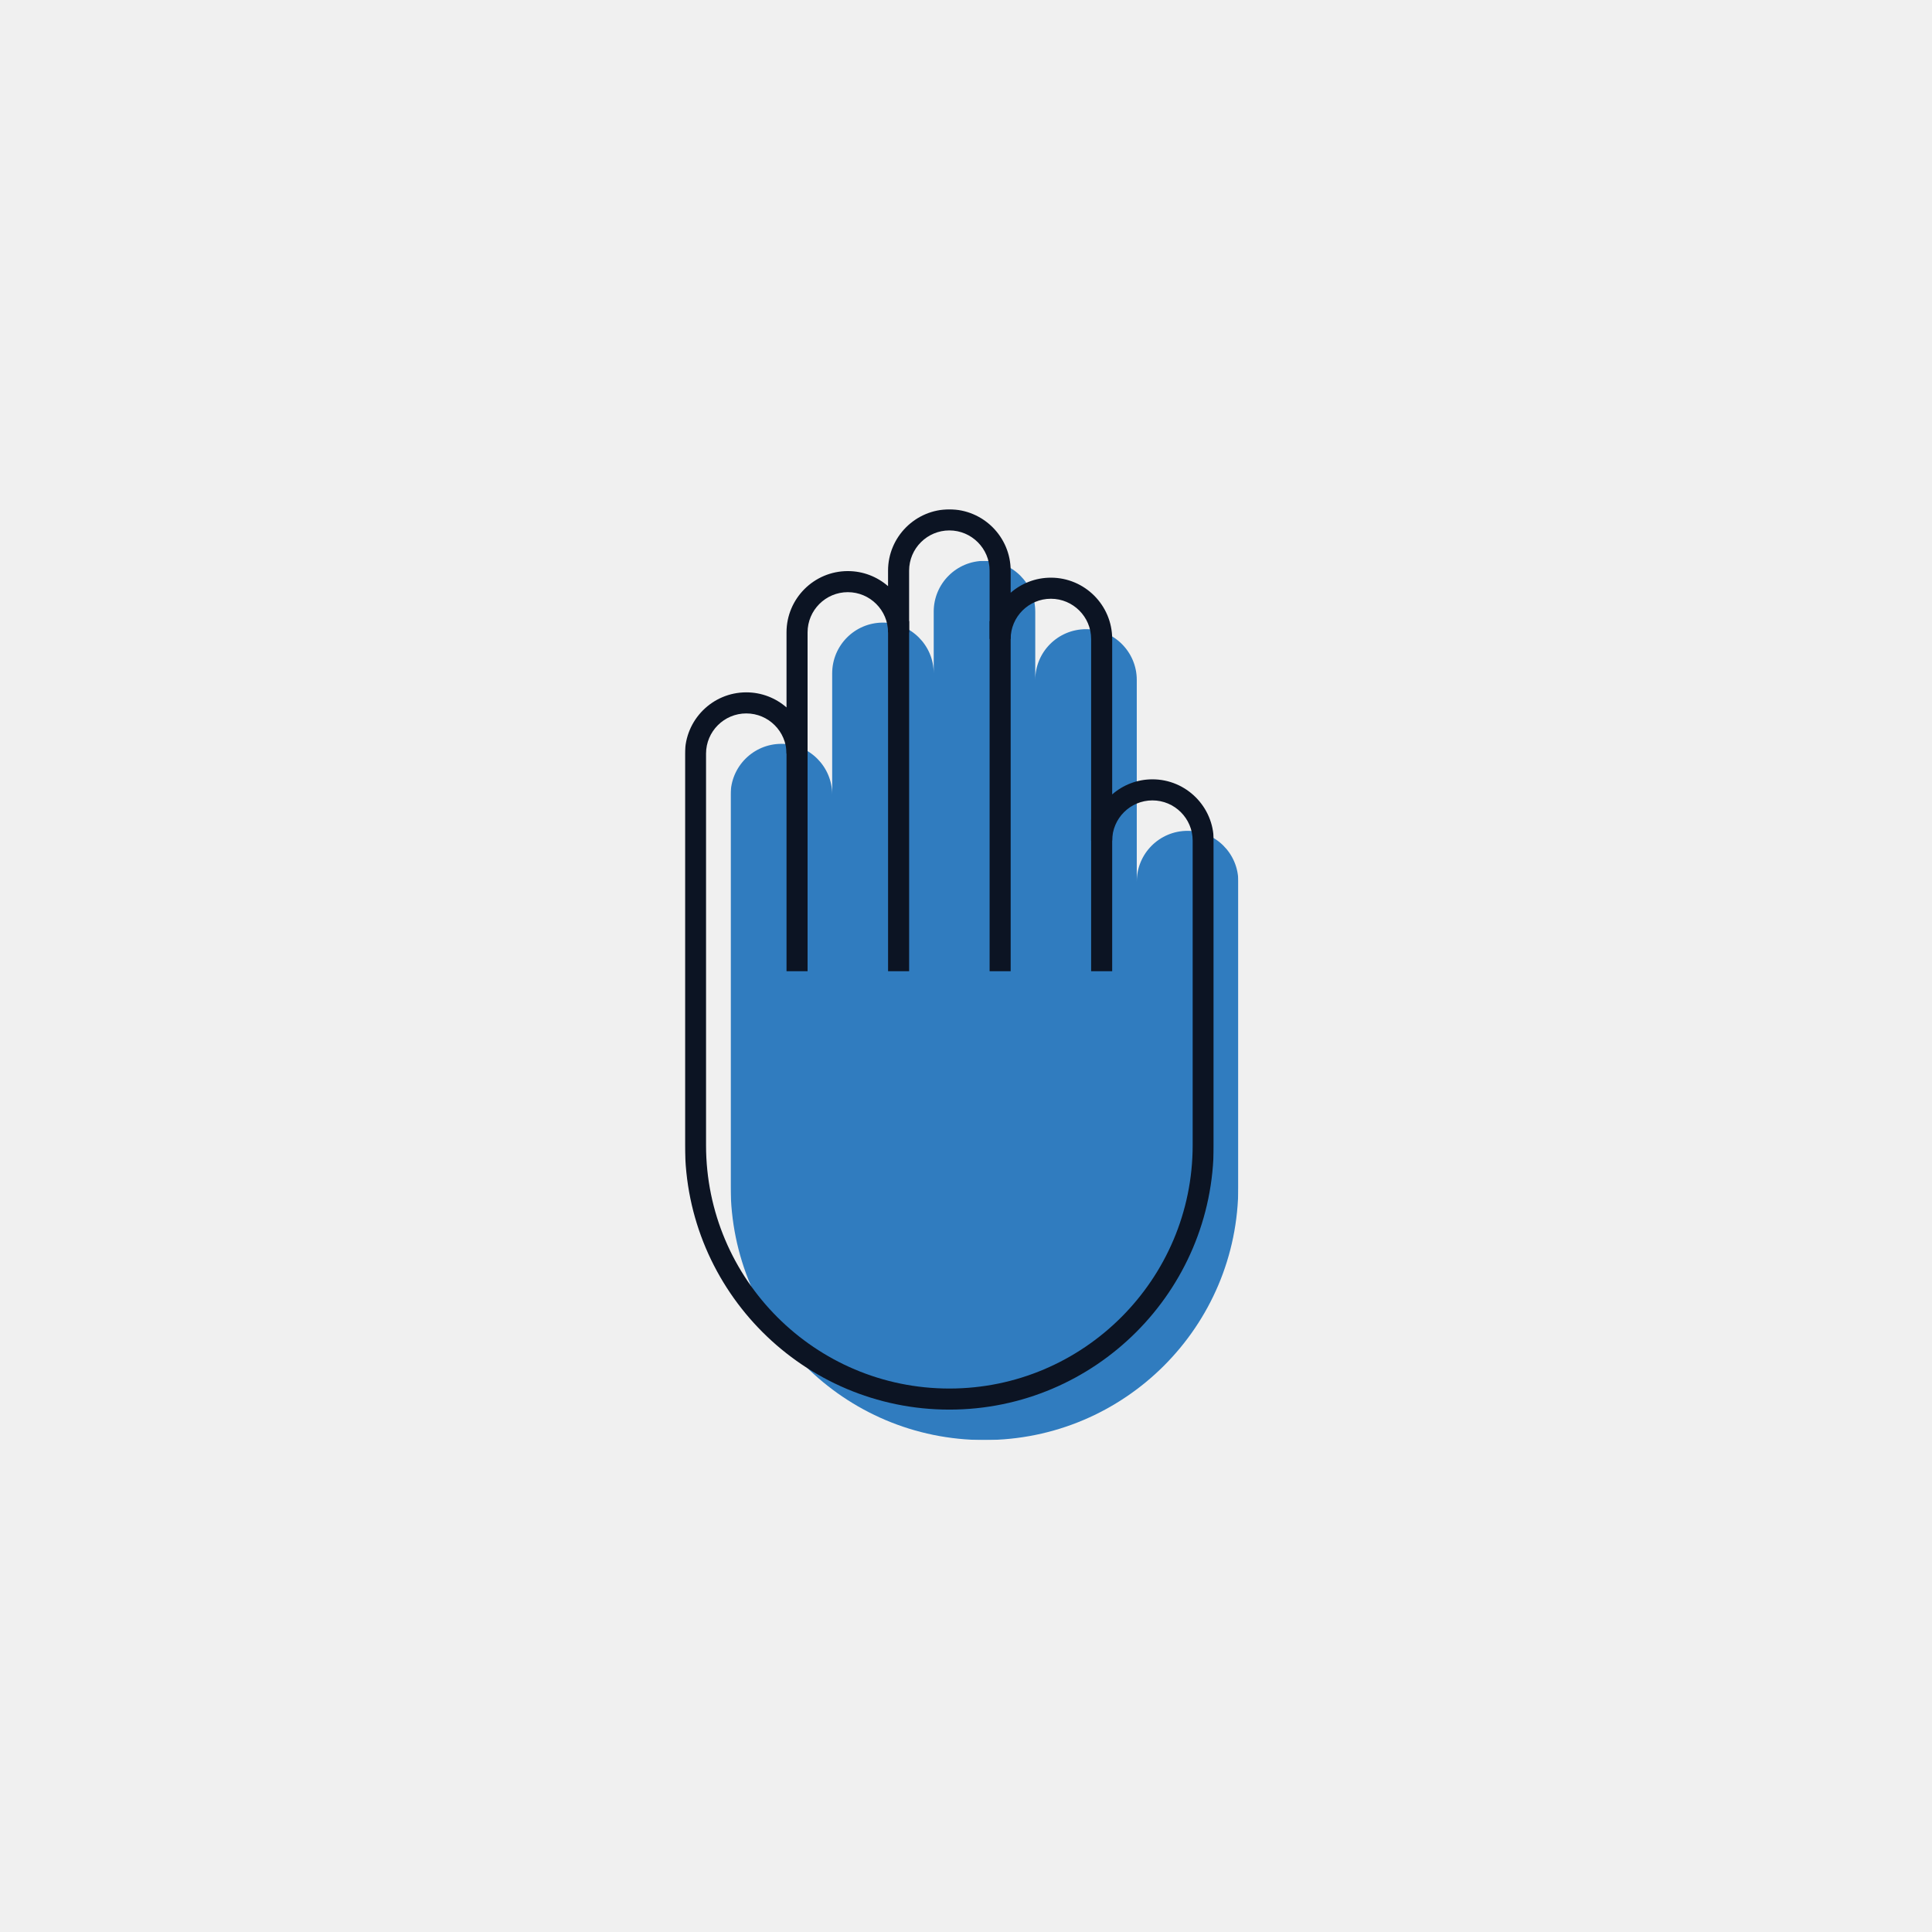
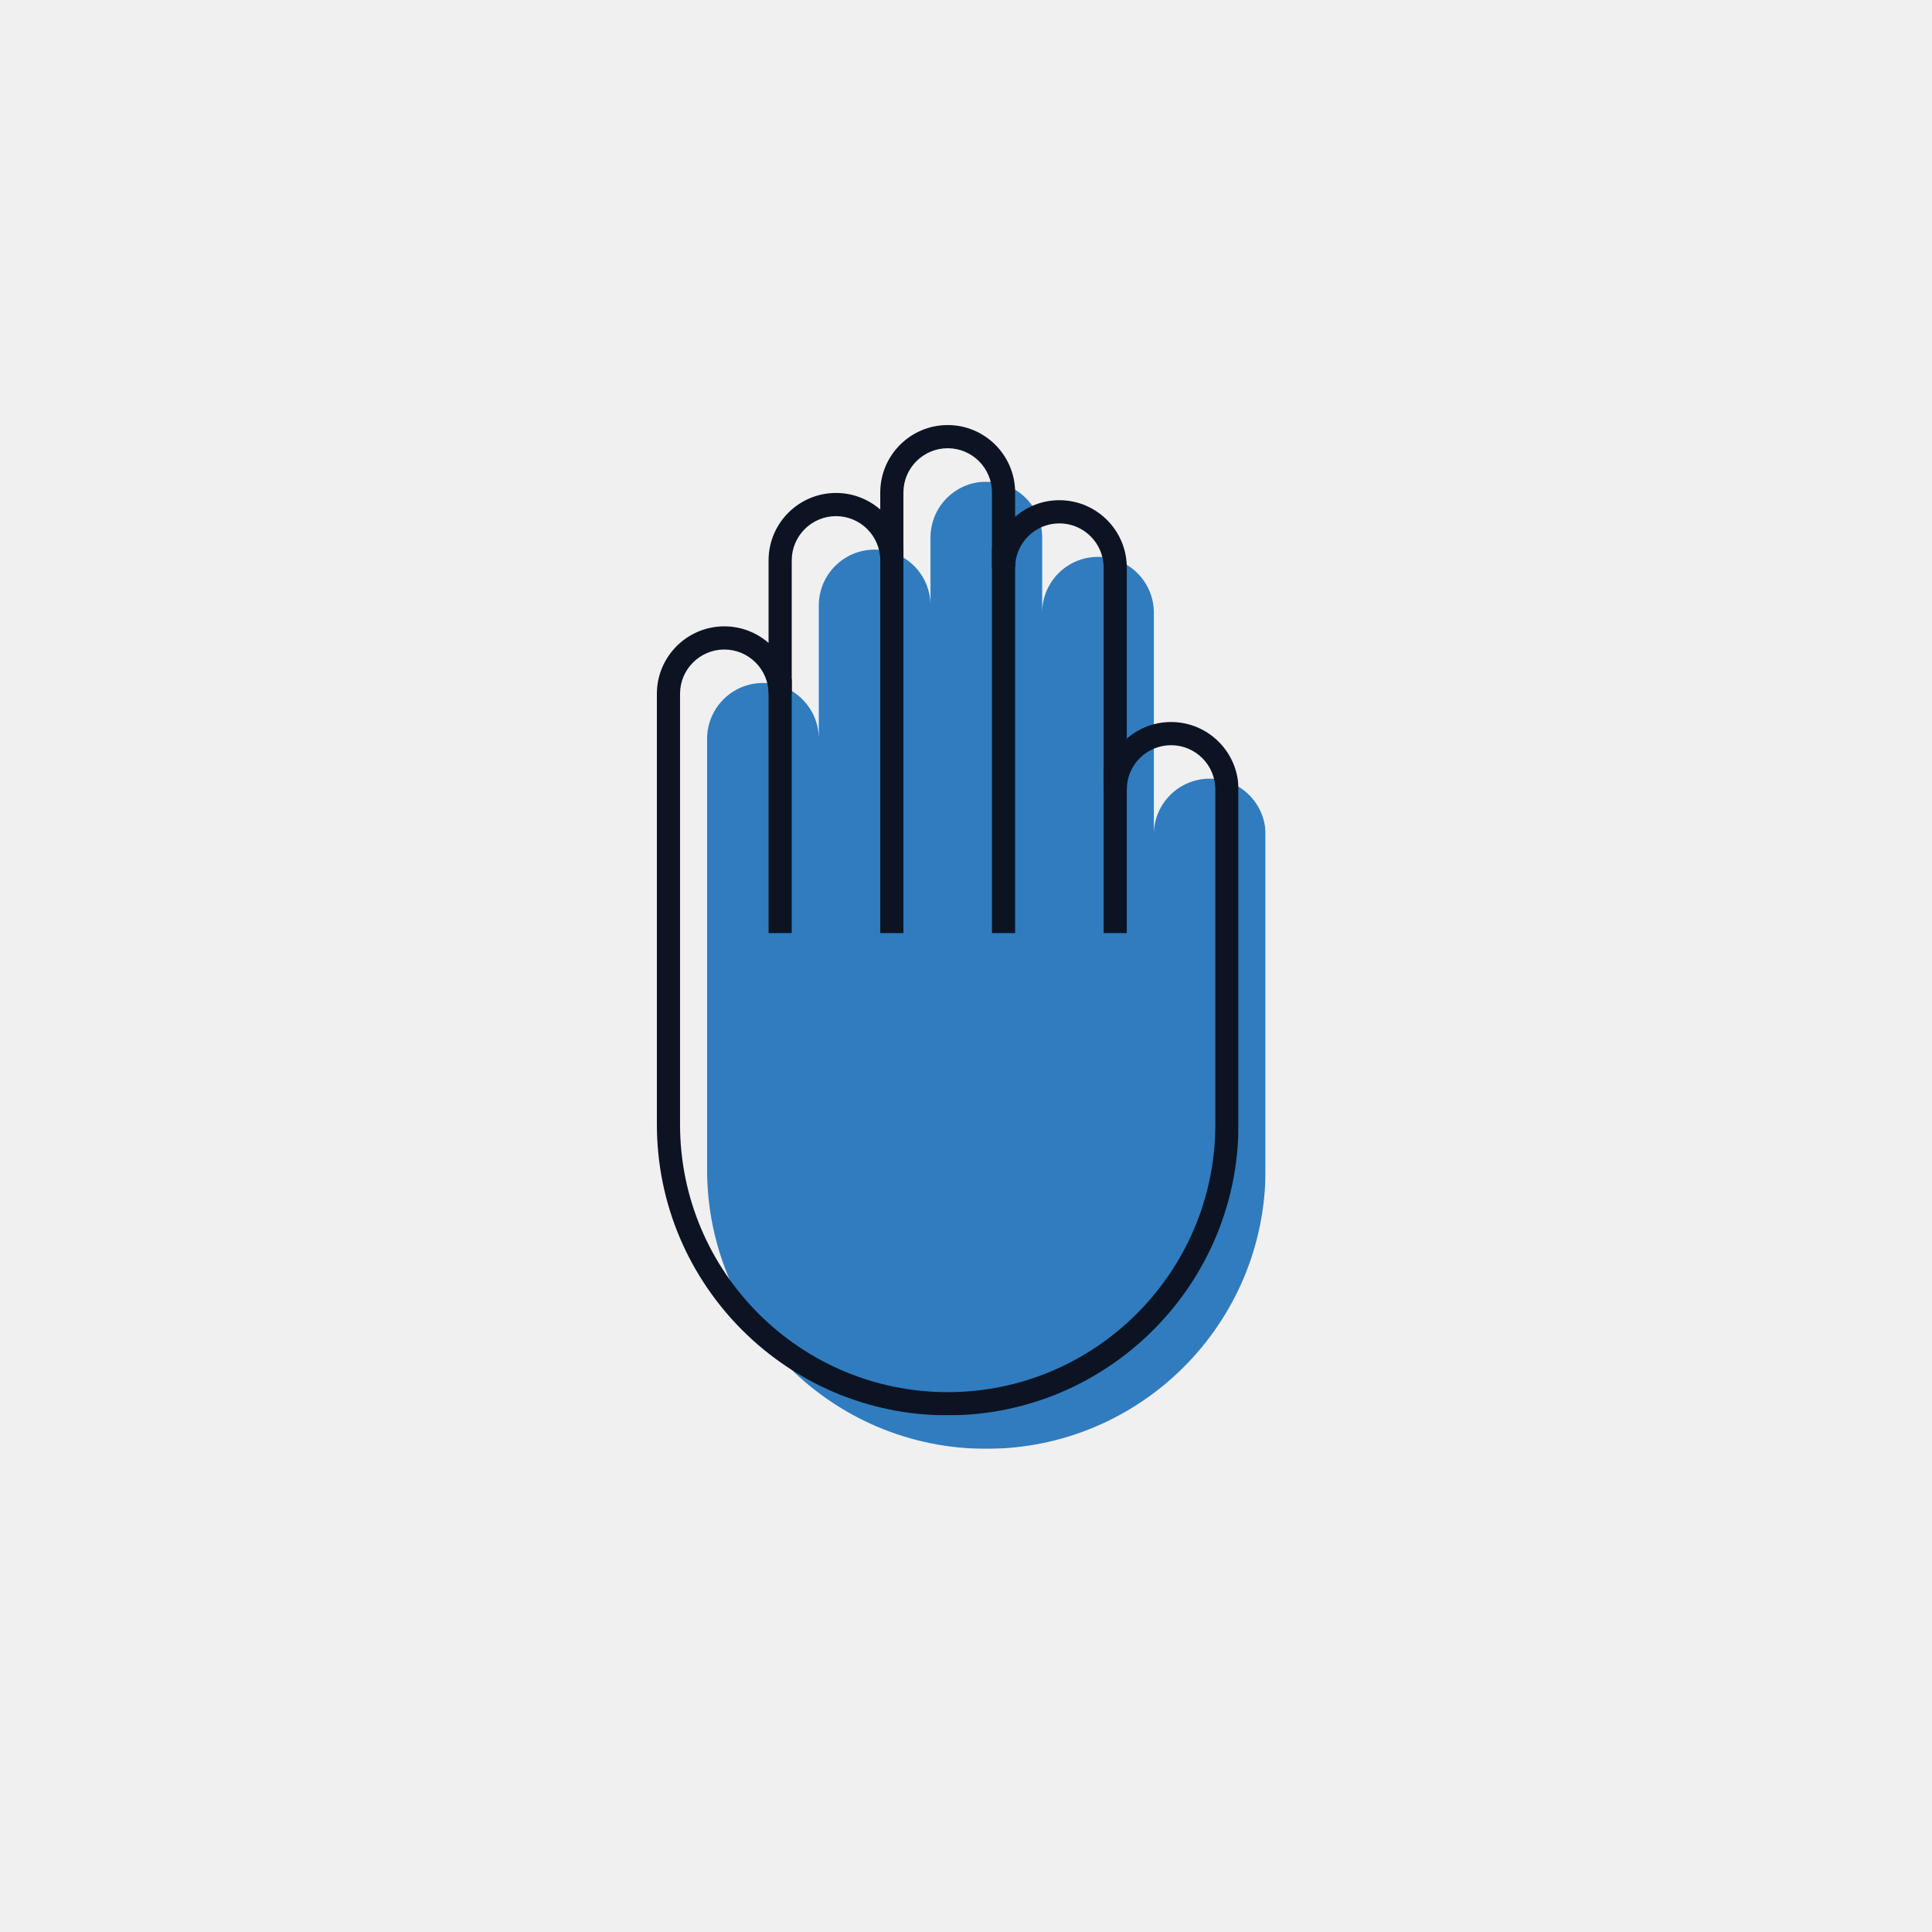
- <svg xmlns="http://www.w3.org/2000/svg" xmlns:xlink="http://www.w3.org/1999/xlink" width="110px" height="110px" viewBox="0 0 110 110" version="1.1">
+ <svg xmlns="http://www.w3.org/2000/svg" xmlns:xlink="http://www.w3.org/1999/xlink" width="100px" height="100px" viewBox="0 0 100 100" version="1.1">
  <defs>
    <polygon id="path-1" points="0.599 51 29.505 51 29.505 0.942 0.599 0.942" />
    <polygon id="path-3" points="30.104 0.01 0 0.01 0 51.267 30.104 51.267 30.104 0.01" />
    <polygon id="path-5" points="0 53.99 31.505 53.99 31.505 1 0 1" />
  </defs>
  <g id="Welcome" stroke="none" stroke-width="1" fill="none" fill-rule="evenodd">
-     <g id="Artboard-Copy-22">
-       <g id="Page-1" transform="translate(39, 28)">
+     <g id="Artboard-Copy-47">
+       <g id="Page-1-Copy" transform="translate(34, 21)">
        <g id="Group-3" transform="translate(2, 2.9904)">
          <mask id="mask-2" fill="white">
            <use xlink:href="#path-1" />
          </mask>
          <g id="Clip-2" />
          <path d="M26.614,16.314 C25.017,16.314 23.723,17.608 23.723,19.205 L23.723,7.723 C23.723,6.126 22.429,4.833 20.833,4.833 C19.237,4.833 17.943,6.126 17.943,7.723 L17.943,3.833 C17.943,2.237 16.648,0.942 15.052,0.942 C13.456,0.942 12.162,2.237 12.162,3.833 L12.162,7.348 C12.162,5.751 10.868,4.458 9.271,4.458 C7.675,4.458 6.381,5.751 6.381,7.348 L6.381,14.252 C6.381,12.656 5.087,11.361 3.49,11.361 C1.894,11.361 0.599,12.656 0.599,14.252 L0.599,36.547 C0.599,44.529 7.07,51 15.052,51 C23.034,51 29.505,44.529 29.505,36.547 L29.505,19.205 C29.505,17.608 28.211,16.314 26.614,16.314" id="Fill-1" fill="#307CBF" mask="url(#mask-2)" />
        </g>
        <path d="M8.381,16.478 L8.381,29.631" id="Fill-4" fill="#307CBF" />
        <polyline id="Fill-6" fill="#307CBF" points="14.162 9.698 14.162 16.159 14.162 29.631" />
        <path d="M19.943,9.698 L19.943,29.631" id="Fill-8" fill="#307CBF" />
        <path d="M25.724,20.994 L25.724,29.631" id="Fill-10" fill="#307CBF" />
        <g id="Group-14" transform="translate(0, 0.9904)">
          <mask id="mask-4" fill="white">
            <use xlink:href="#path-3" />
          </mask>
          <g id="Clip-13" />
          <path d="M3.49,11.629 C2.227,11.629 1.199,12.656 1.199,13.919 L1.199,36.214 C1.199,43.853 7.414,50.067 15.053,50.067 C22.69,50.067 28.905,43.853 28.905,36.214 L28.905,18.872 C28.905,17.608 27.877,16.581 26.614,16.581 C25.351,16.581 24.323,17.608 24.323,18.872 L23.124,18.872 L23.124,7.39 C23.124,6.127 22.095,5.1 20.833,5.1 C19.57,5.1 18.543,6.127 18.543,7.39 L17.344,7.39 L17.344,3.501 C17.344,2.237 16.315,1.21 15.053,1.21 C13.79,1.21 12.761,2.237 12.761,3.501 L12.761,7.015 L11.562,7.015 C11.562,5.752 10.534,4.725 9.271,4.725 C8.009,4.725 6.98,5.752 6.98,7.015 L6.98,13.919 L5.781,13.919 C5.781,12.656 4.753,11.629 3.49,11.629 M15.053,51.267 C6.752,51.267 0,44.515 0,36.214 L0,13.919 C0,11.995 1.565,10.429 3.49,10.429 C4.366,10.429 5.167,10.753 5.781,11.288 L5.781,7.015 C5.781,5.09 7.346,3.525 9.271,3.525 C10.147,3.525 10.948,3.849 11.562,4.383 L11.562,3.501 C11.562,1.576 13.128,0.01 15.053,0.01 C16.977,0.01 18.543,1.576 18.543,3.501 L18.543,4.758 C19.156,4.224 19.958,3.9 20.833,3.9 C22.758,3.9 24.323,5.465 24.323,7.39 L24.323,16.24 C24.937,15.705 25.738,15.381 26.614,15.381 C28.539,15.381 30.104,16.947 30.104,18.872 L30.104,36.214 C30.104,44.515 23.352,51.267 15.053,51.267" id="Fill-12" fill="#0C1423" mask="url(#mask-4)" />
        </g>
        <mask id="mask-6" fill="white">
          <use xlink:href="#path-5" />
        </mask>
        <g id="Clip-16" />
        <polygon id="Fill-15" fill="#0C1423" mask="url(#mask-6)" points="5.781 27.297 6.98 27.297 6.98 14.144 5.781 14.144" />
        <polygon id="Fill-17" fill="#0C1423" mask="url(#mask-6)" points="11.563 27.297 12.762 27.297 12.762 7.364 11.563 7.364" />
        <polygon id="Fill-18" fill="#0C1423" mask="url(#mask-6)" points="17.344 27.297 18.543 27.297 18.543 7.364 17.344 7.364" />
        <polygon id="Fill-19" fill="#0C1423" mask="url(#mask-6)" points="23.124 27.297 24.323 27.297 24.323 18.66 23.124 18.66" />
      </g>
    </g>
  </g>
</svg>
